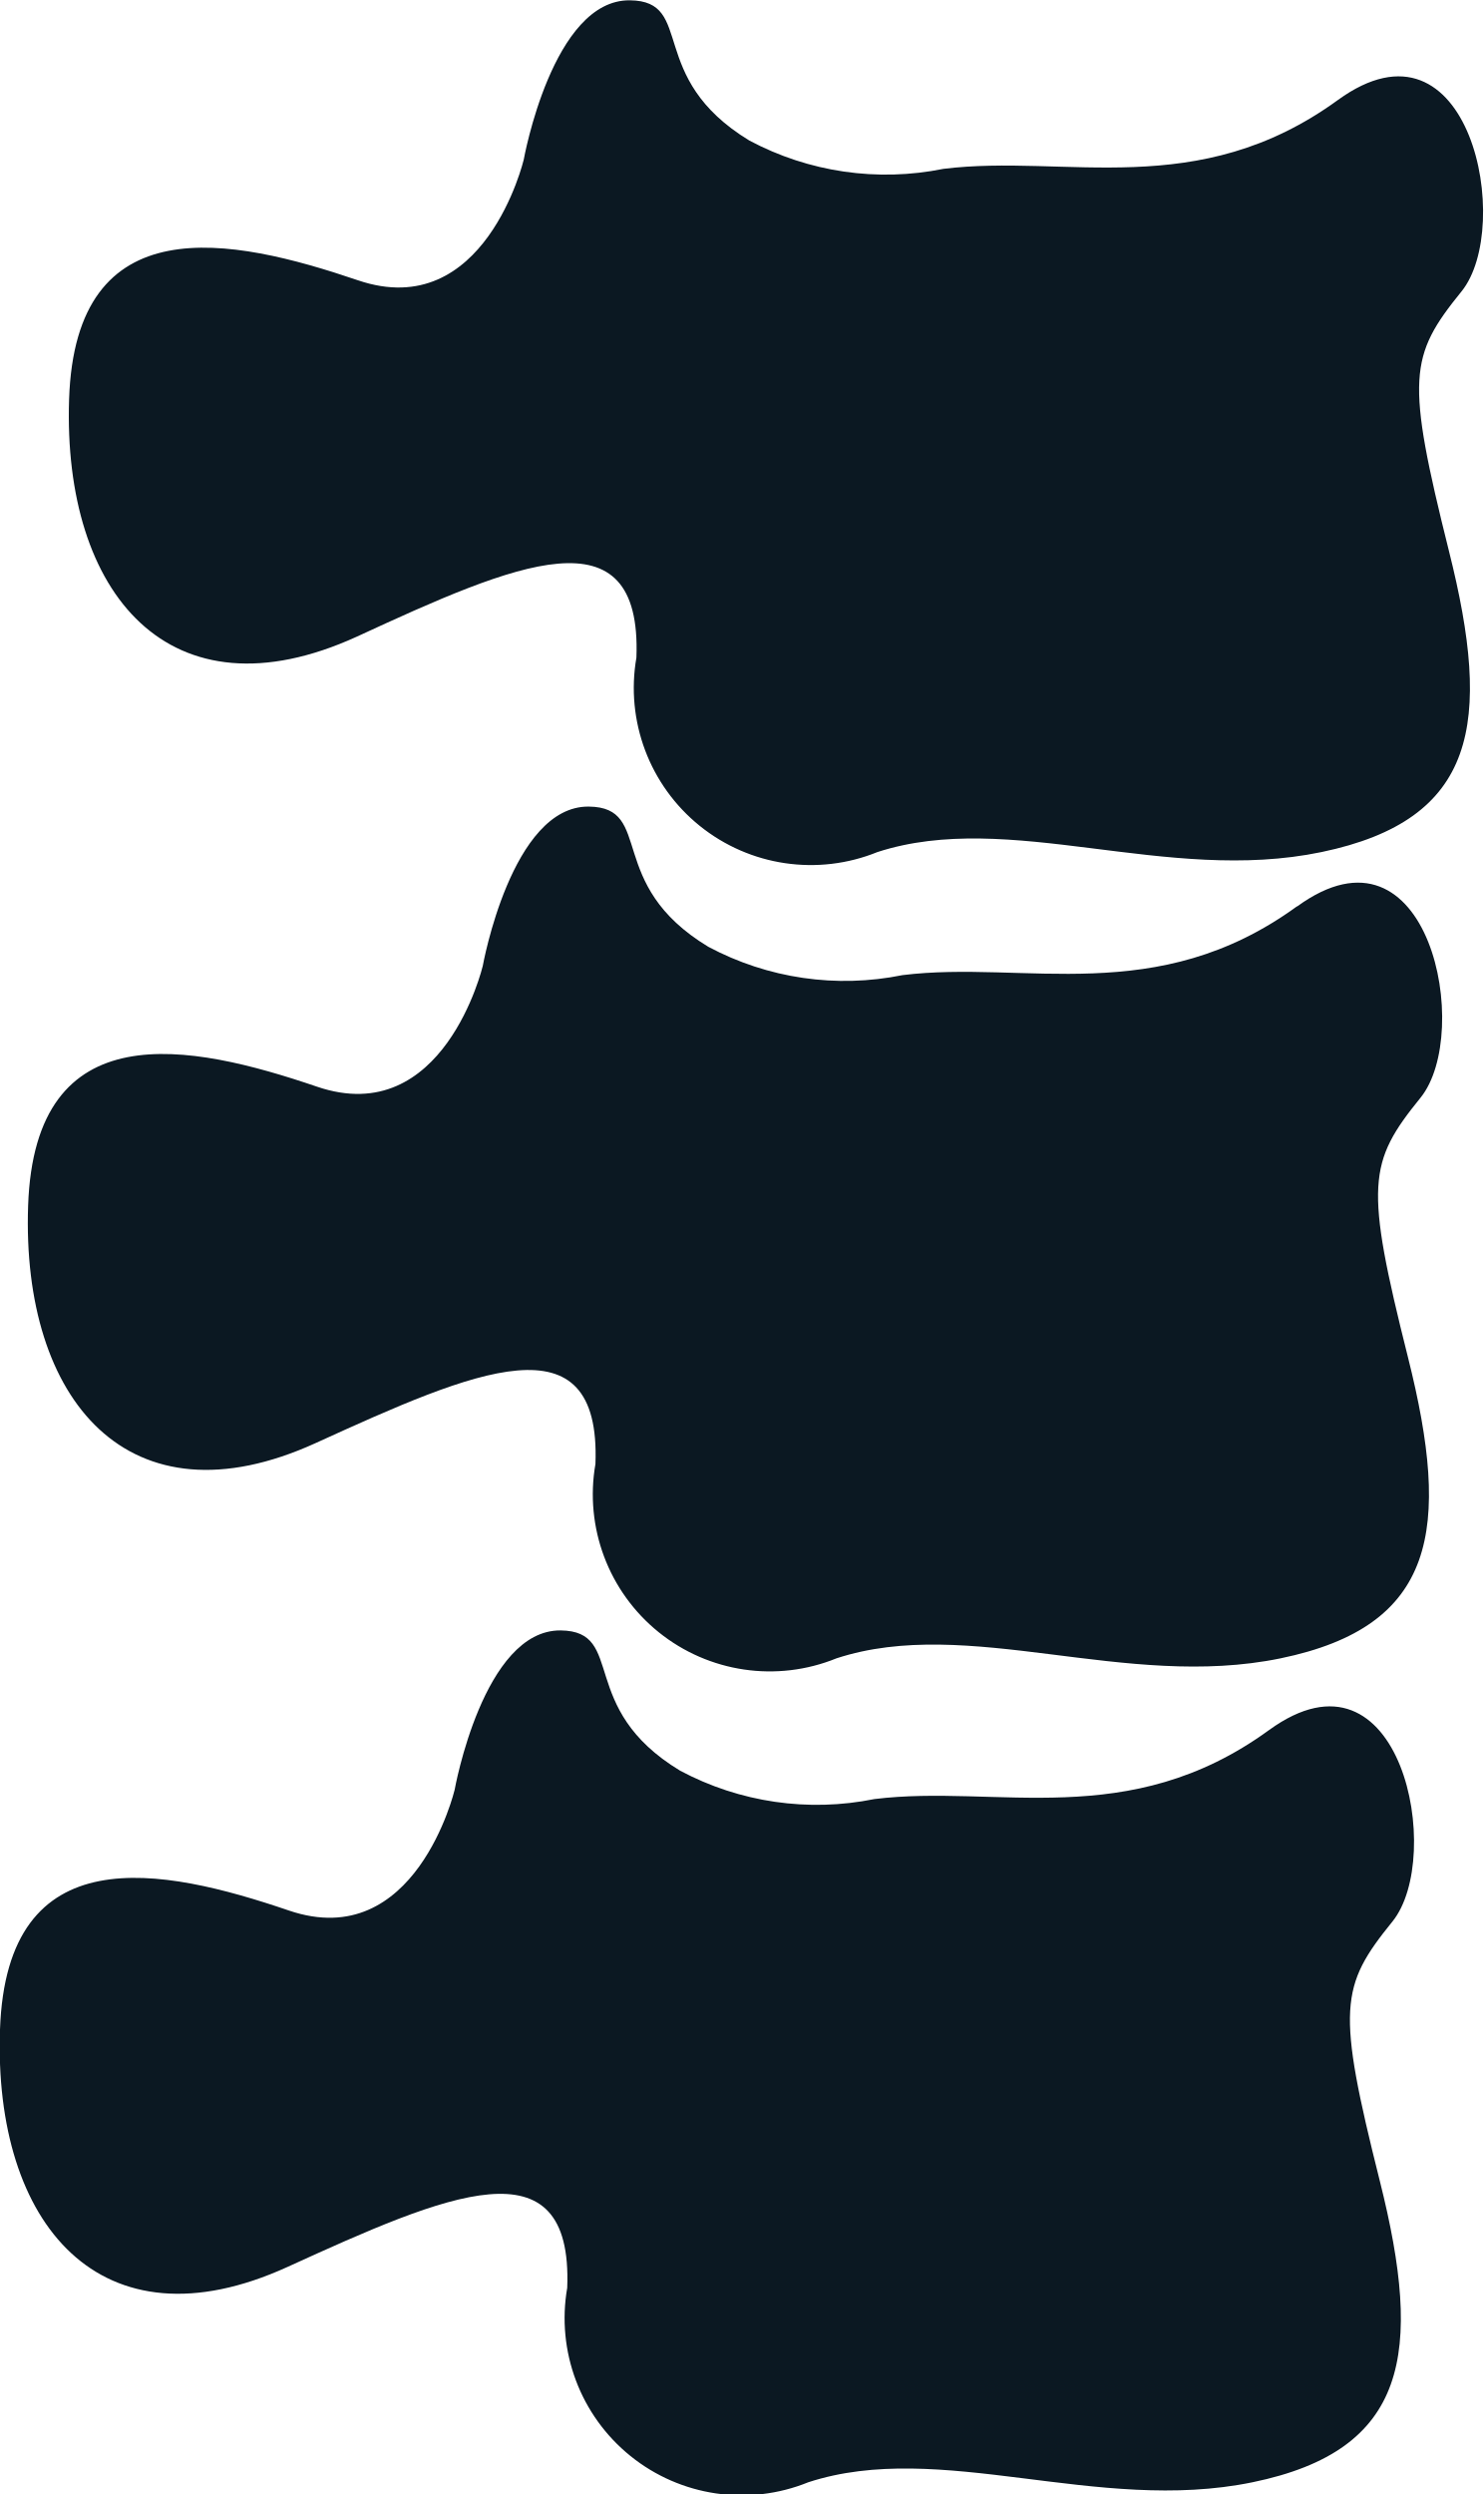
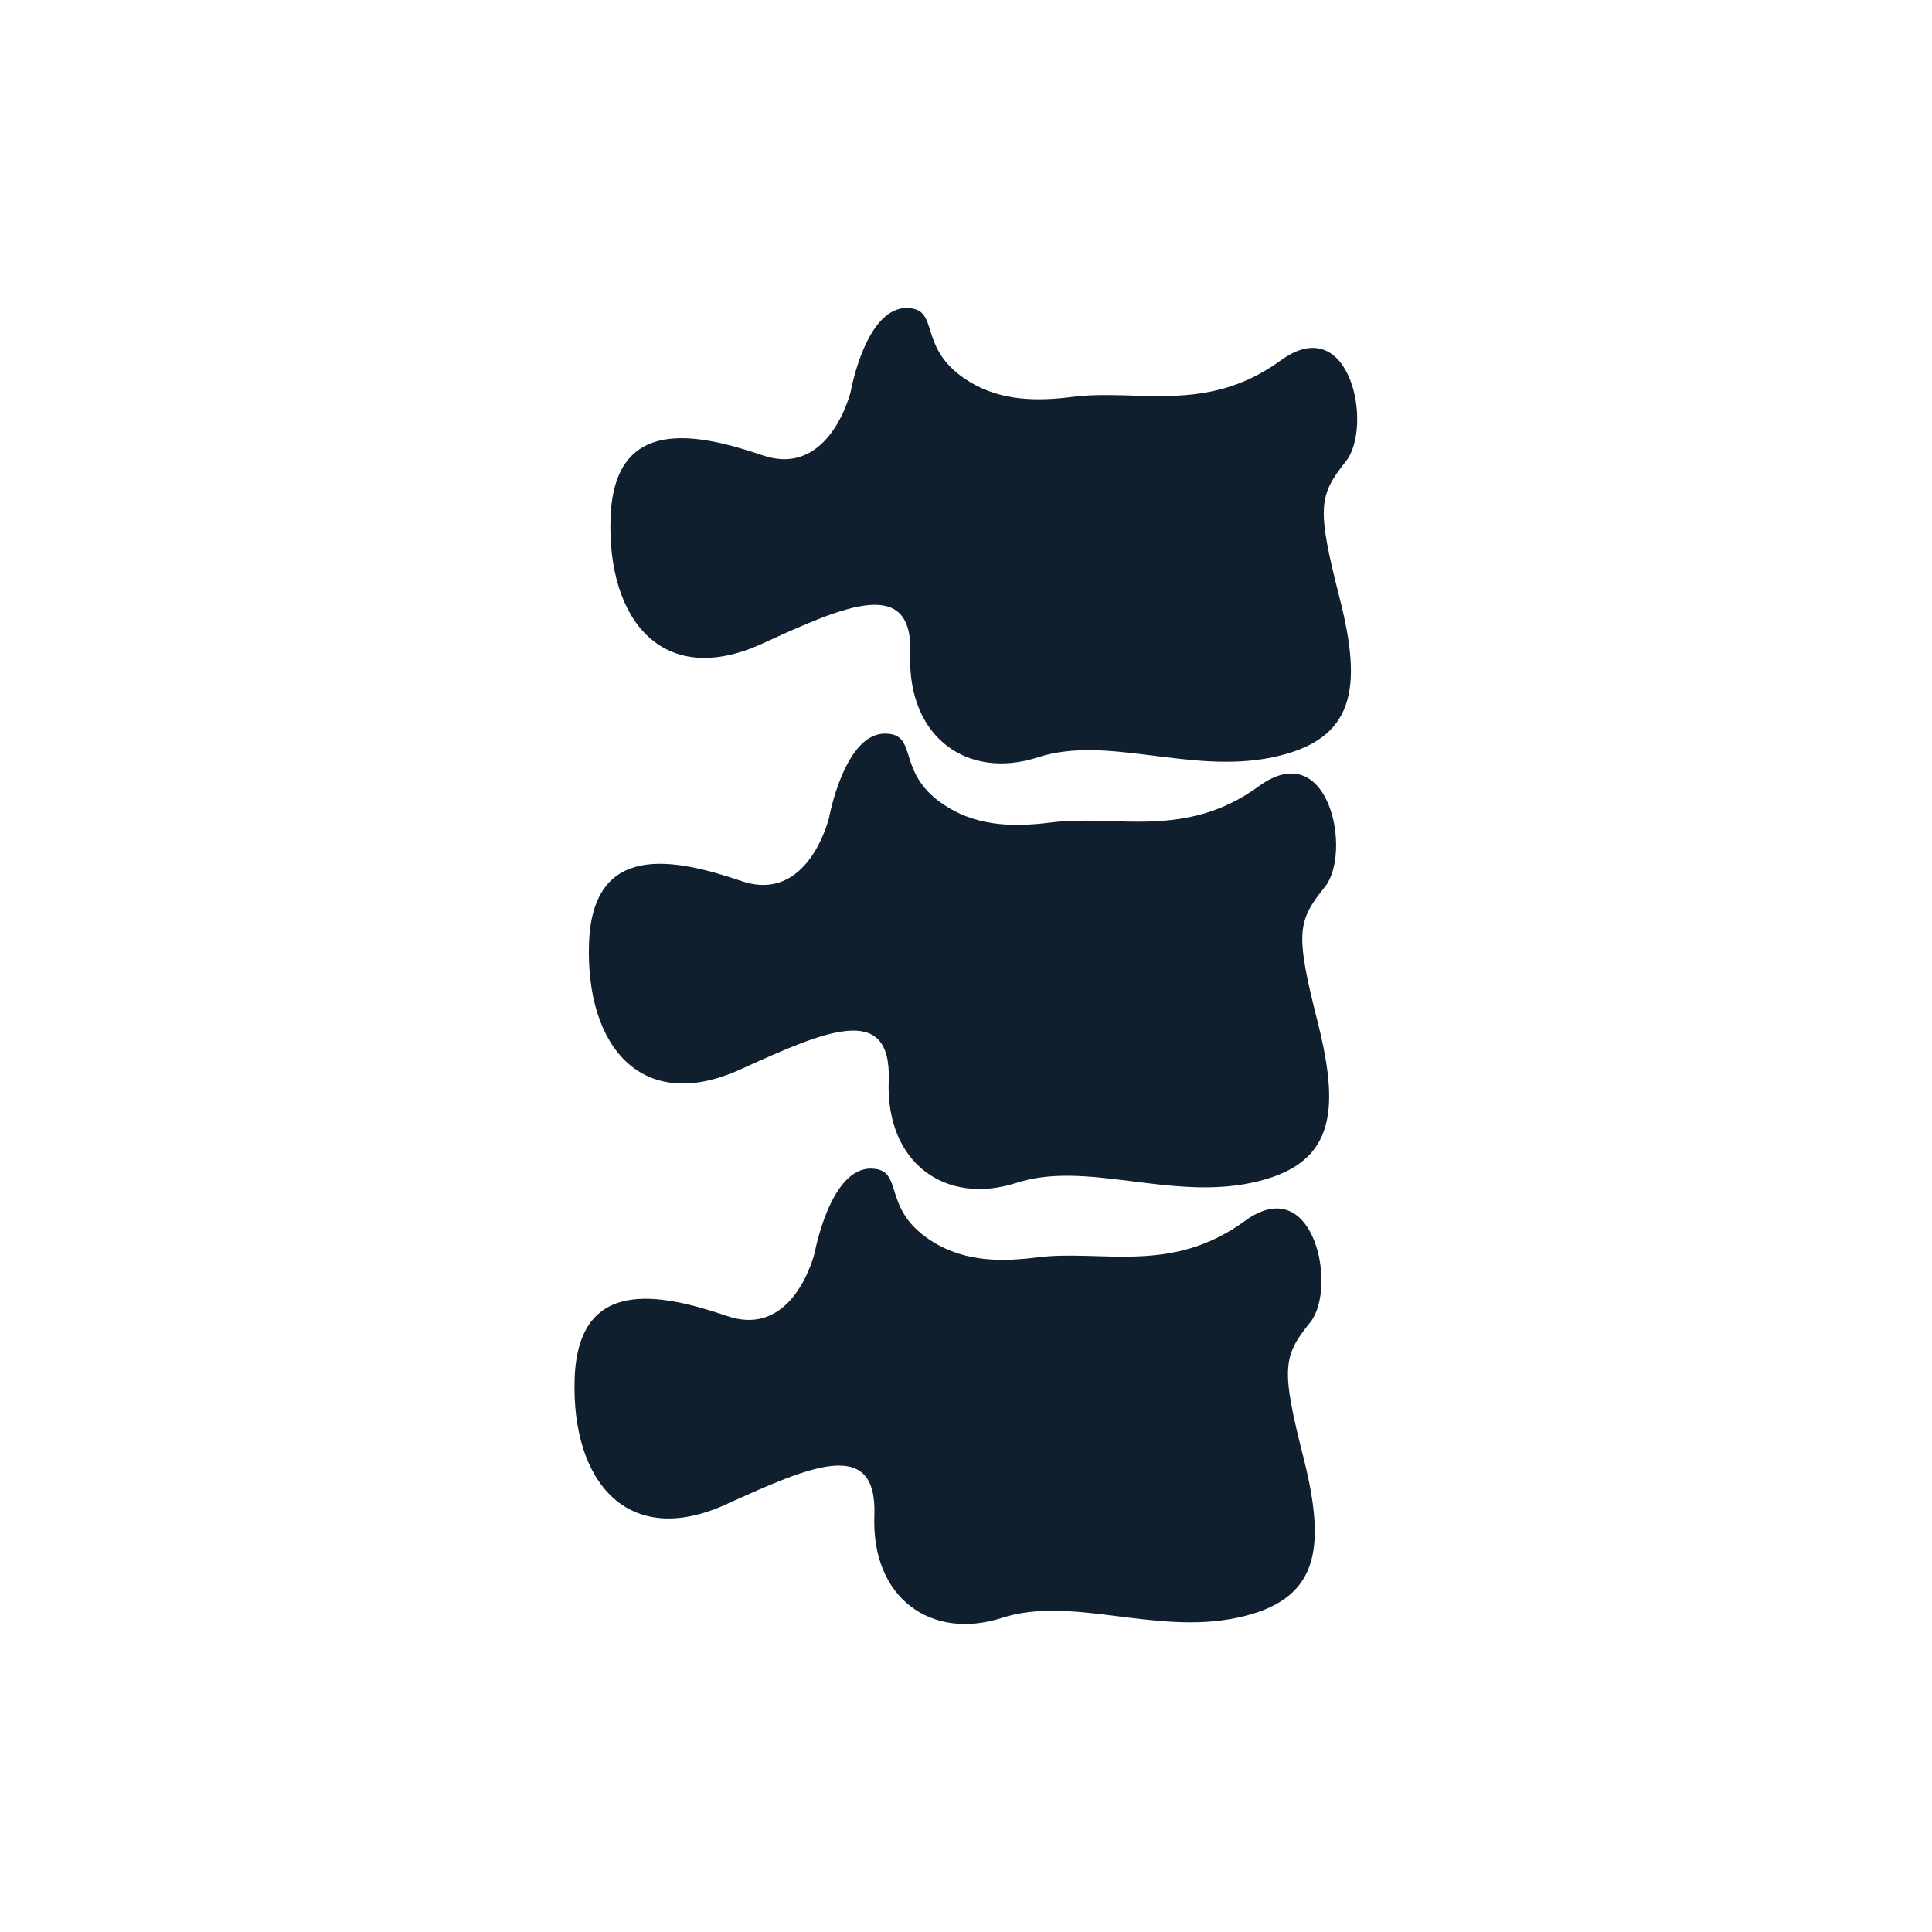
- <svg xmlns="http://www.w3.org/2000/svg" width="14.192" height="23.855" viewBox="0 0 14.192 23.855">
-   <path id="Path_216" data-name="Path 216" d="M288.3,89.2c.415,1.65.27,2.57-1.219,2.88s-2.986-.41-4.249,0a1.694,1.694,0,0,1-2.306-1.86c.055-1.43-1.159-.9-2.676-.2-1.79.816-2.813-.413-2.752-2.27s1.551-1.551,2.764-1.139,1.586-1.154,1.586-1.154.275-1.533,1.016-1.524c.629.007.148.736,1.142,1.341a2.779,2.779,0,0,0,1.858.271c1.175-.145,2.43.318,3.773-.658,1.266-.919,1.685,1.212,1.183,1.831S287.887,87.547,288.3,89.2Zm-1.455,3.4c-1.343.976-2.6.512-3.773.657a2.773,2.773,0,0,1-1.858-.271c-.994-.6-.514-1.334-1.143-1.341-.74-.009-1.015,1.524-1.015,1.524s-.373,1.568-1.586,1.155-2.7-.719-2.764,1.139.961,3.085,2.751,2.27c1.518-.692,2.732-1.226,2.677.2a1.693,1.693,0,0,0,2.306,1.859c1.263-.413,2.76.307,4.249,0s1.634-1.229,1.219-2.88-.382-1.863.12-2.482S288.114,91.679,286.848,92.6Zm-.269,7.88c-1.343.976-2.6.513-3.773.658a2.779,2.779,0,0,1-1.858-.271c-.994-.6-.514-1.334-1.143-1.342-.741-.008-1.015,1.524-1.015,1.524s-.373,1.568-1.586,1.155-2.7-.718-2.764,1.139.961,3.086,2.751,2.27c1.518-.692,2.732-1.226,2.676.2a1.694,1.694,0,0,0,2.306,1.86c1.264-.413,2.761.306,4.25,0s1.634-1.23,1.219-2.881-.382-1.863.12-2.482S287.845,99.559,286.579,100.478Z" transform="translate(-274.437 -83.93)" fill="#0b1822" />
+ <svg xmlns="http://www.w3.org/2000/svg" version="1.1" id="Layer_1" x="0px" y="0px" width="35px" height="35px" viewBox="0 0 35 35" style="enable-background:new 0 0 35 35;" xml:space="preserve">
+   <path style="fill:#0F1F2D;" d="M24.27,10.84c0.42,1.65,0.27,2.57-1.22,2.88c-1.49,0.31-2.99-0.41-4.25,0  c-1.26,0.41-2.36-0.35-2.31-1.86c0.06-1.43-1.16-0.9-2.68-0.2c-1.79,0.82-2.81-0.41-2.75-2.27c0.06-1.86,1.55-1.55,2.76-1.14  c1.21,0.41,1.59-1.15,1.59-1.15s0.27-1.53,1.02-1.52c0.63,0.01,0.15,0.74,1.14,1.34c0.58,0.35,1.23,0.35,1.86,0.27  c1.17-0.15,2.43,0.32,3.77-0.66c1.27-0.92,1.68,1.21,1.18,1.83C23.89,8.98,23.85,9.19,24.27,10.84z M22.81,14.24  c-1.34,0.98-2.6,0.51-3.77,0.66c-0.63,0.08-1.28,0.08-1.86-0.27c-0.99-0.6-0.51-1.33-1.14-1.34c-0.74-0.01-1.02,1.52-1.02,1.52  s-0.37,1.57-1.59,1.15c-1.21-0.41-2.7-0.72-2.76,1.14c-0.06,1.86,0.96,3.09,2.75,2.27c1.52-0.69,2.73-1.23,2.68,0.2  c-0.06,1.51,1.04,2.27,2.31,1.86c1.26-0.41,2.76,0.31,4.25,0c1.49-0.31,1.63-1.23,1.22-2.88c-0.42-1.65-0.38-1.86,0.12-2.48  C24.5,15.45,24.08,13.32,22.81,14.24z M22.55,22.12c-1.34,0.98-2.6,0.51-3.77,0.66c-0.63,0.08-1.28,0.08-1.86-0.27  c-0.99-0.6-0.51-1.33-1.14-1.34c-0.74-0.01-1.02,1.52-1.02,1.52s-0.37,1.57-1.59,1.15c-1.21-0.41-2.7-0.72-2.76,1.14  c-0.06,1.86,0.96,3.09,2.75,2.27c1.52-0.69,2.73-1.23,2.68,0.2c-0.06,1.51,1.04,2.27,2.31,1.86c1.26-0.41,2.76,0.31,4.25,0  c1.49-0.31,1.63-1.23,1.22-2.88c-0.42-1.65-0.38-1.86,0.12-2.48C24.23,23.33,23.81,21.2,22.55,22.12z" />
</svg>
